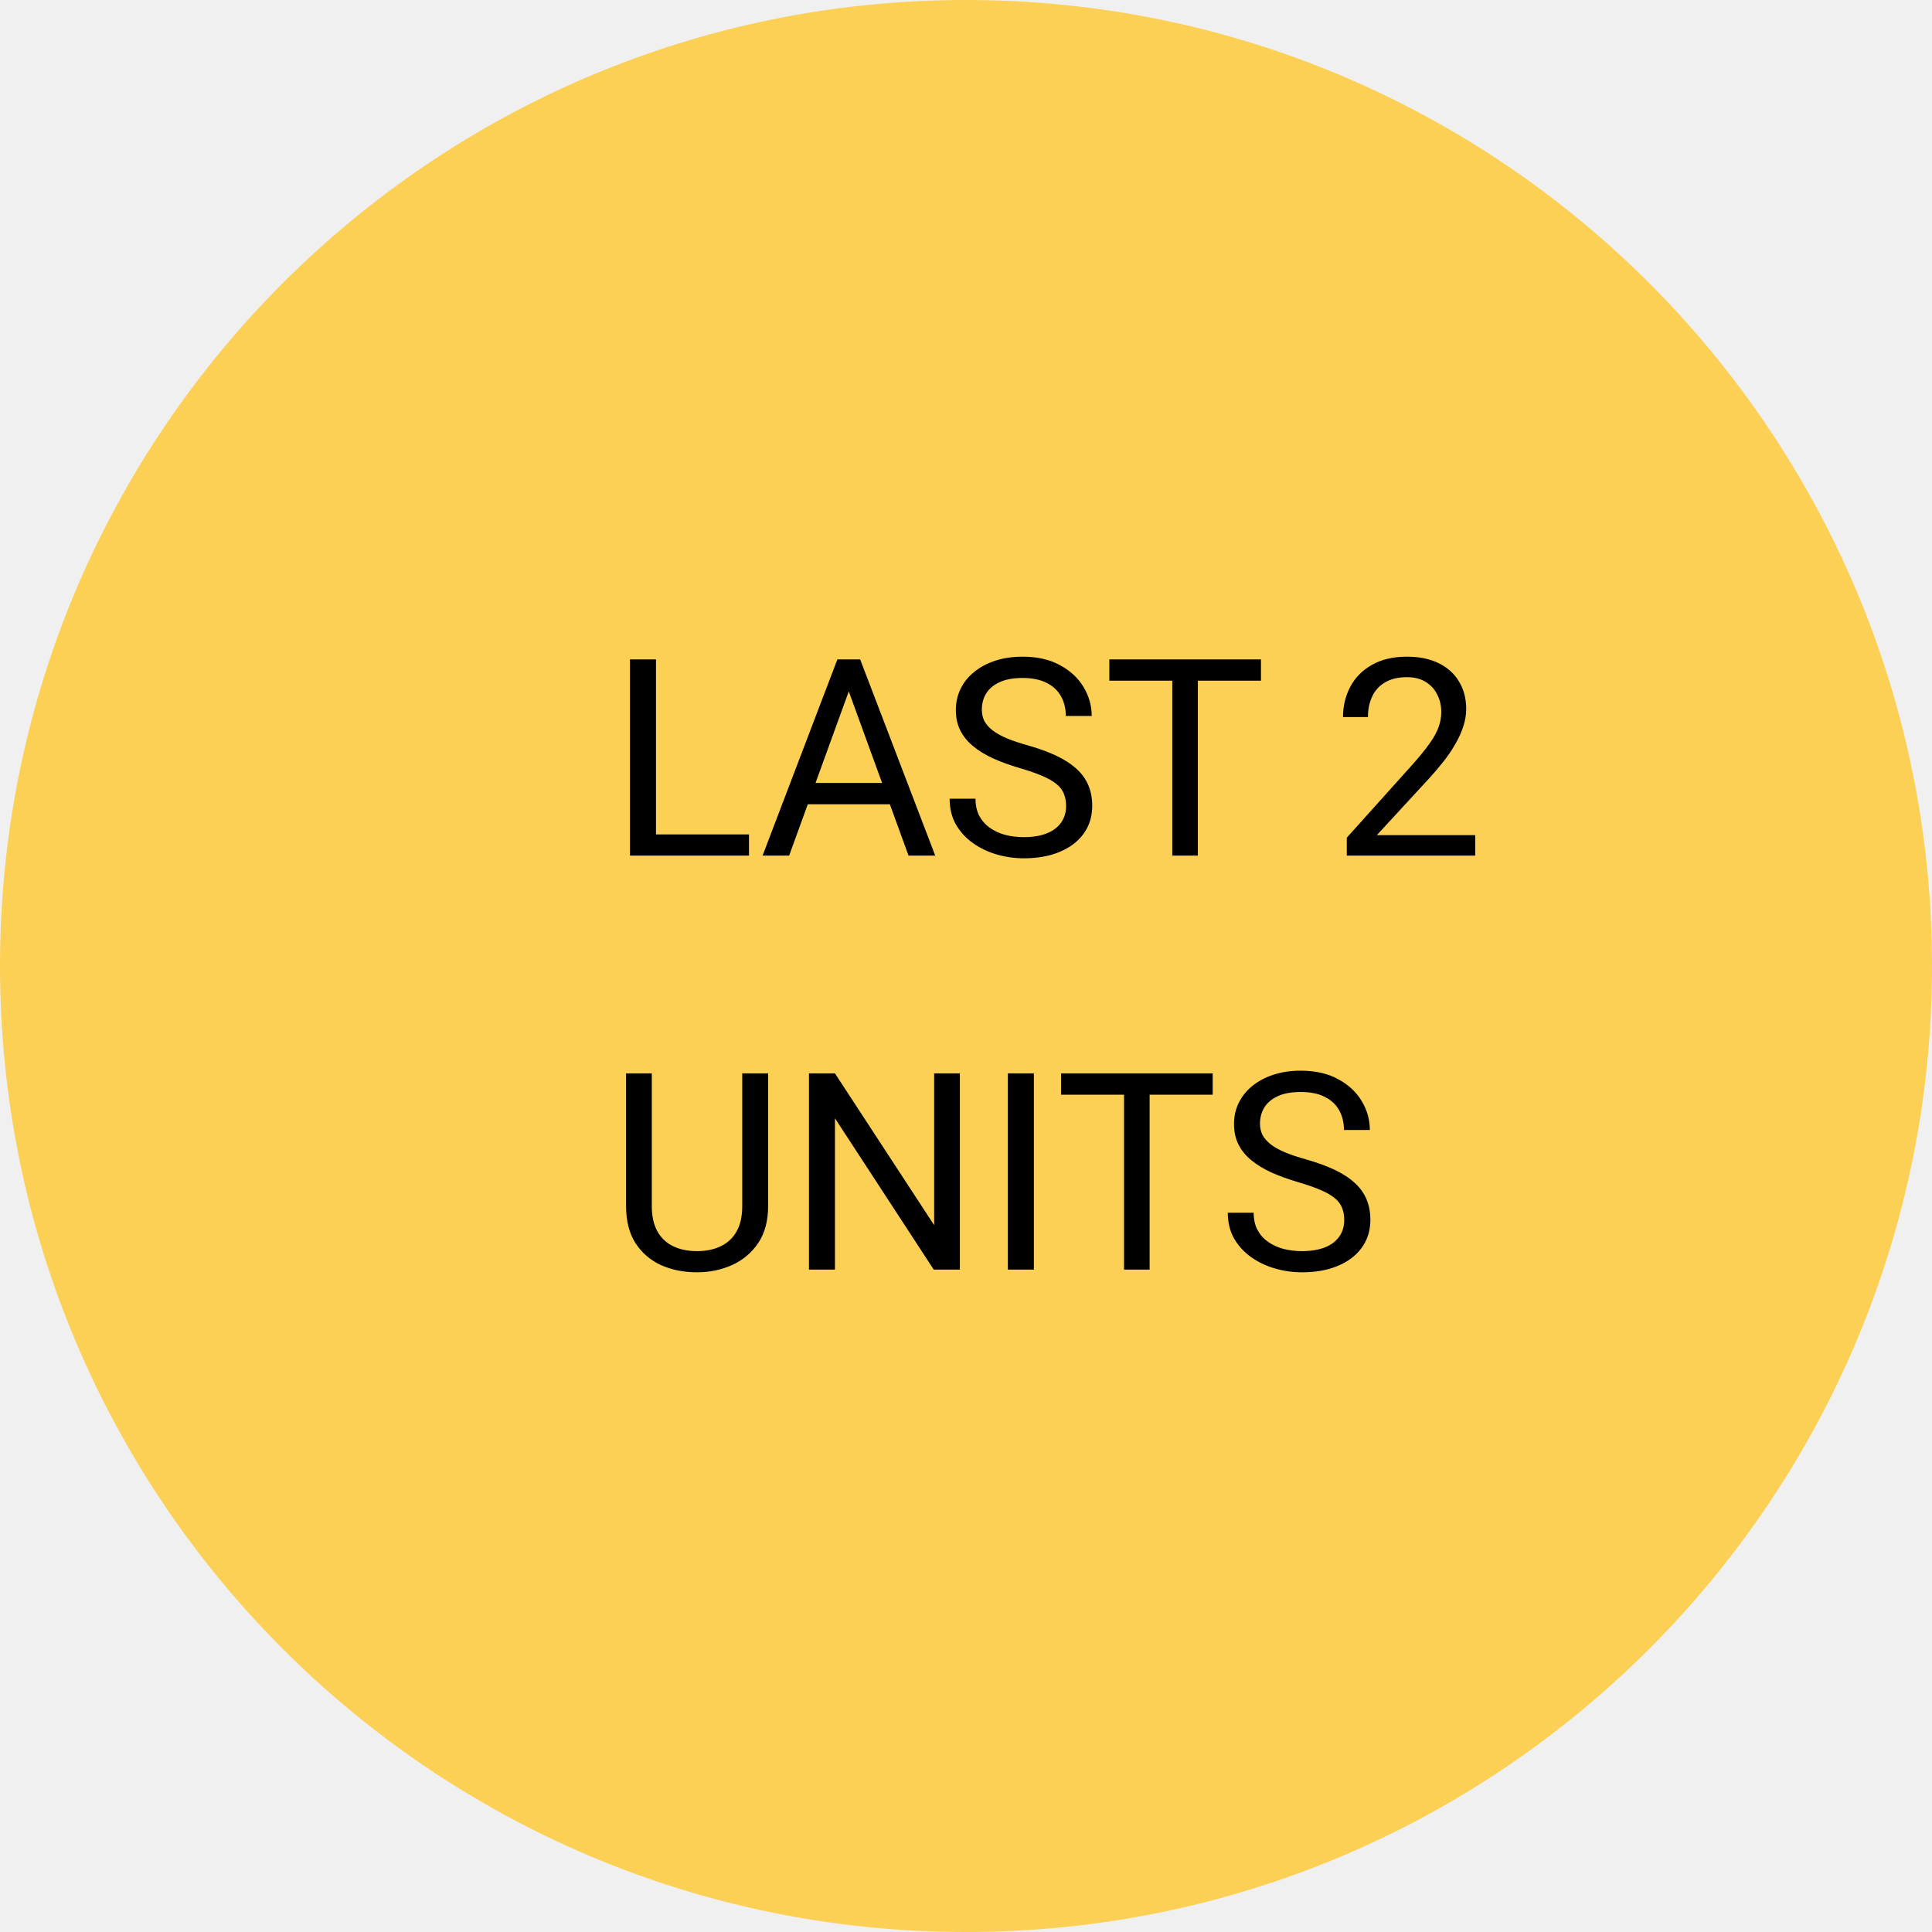
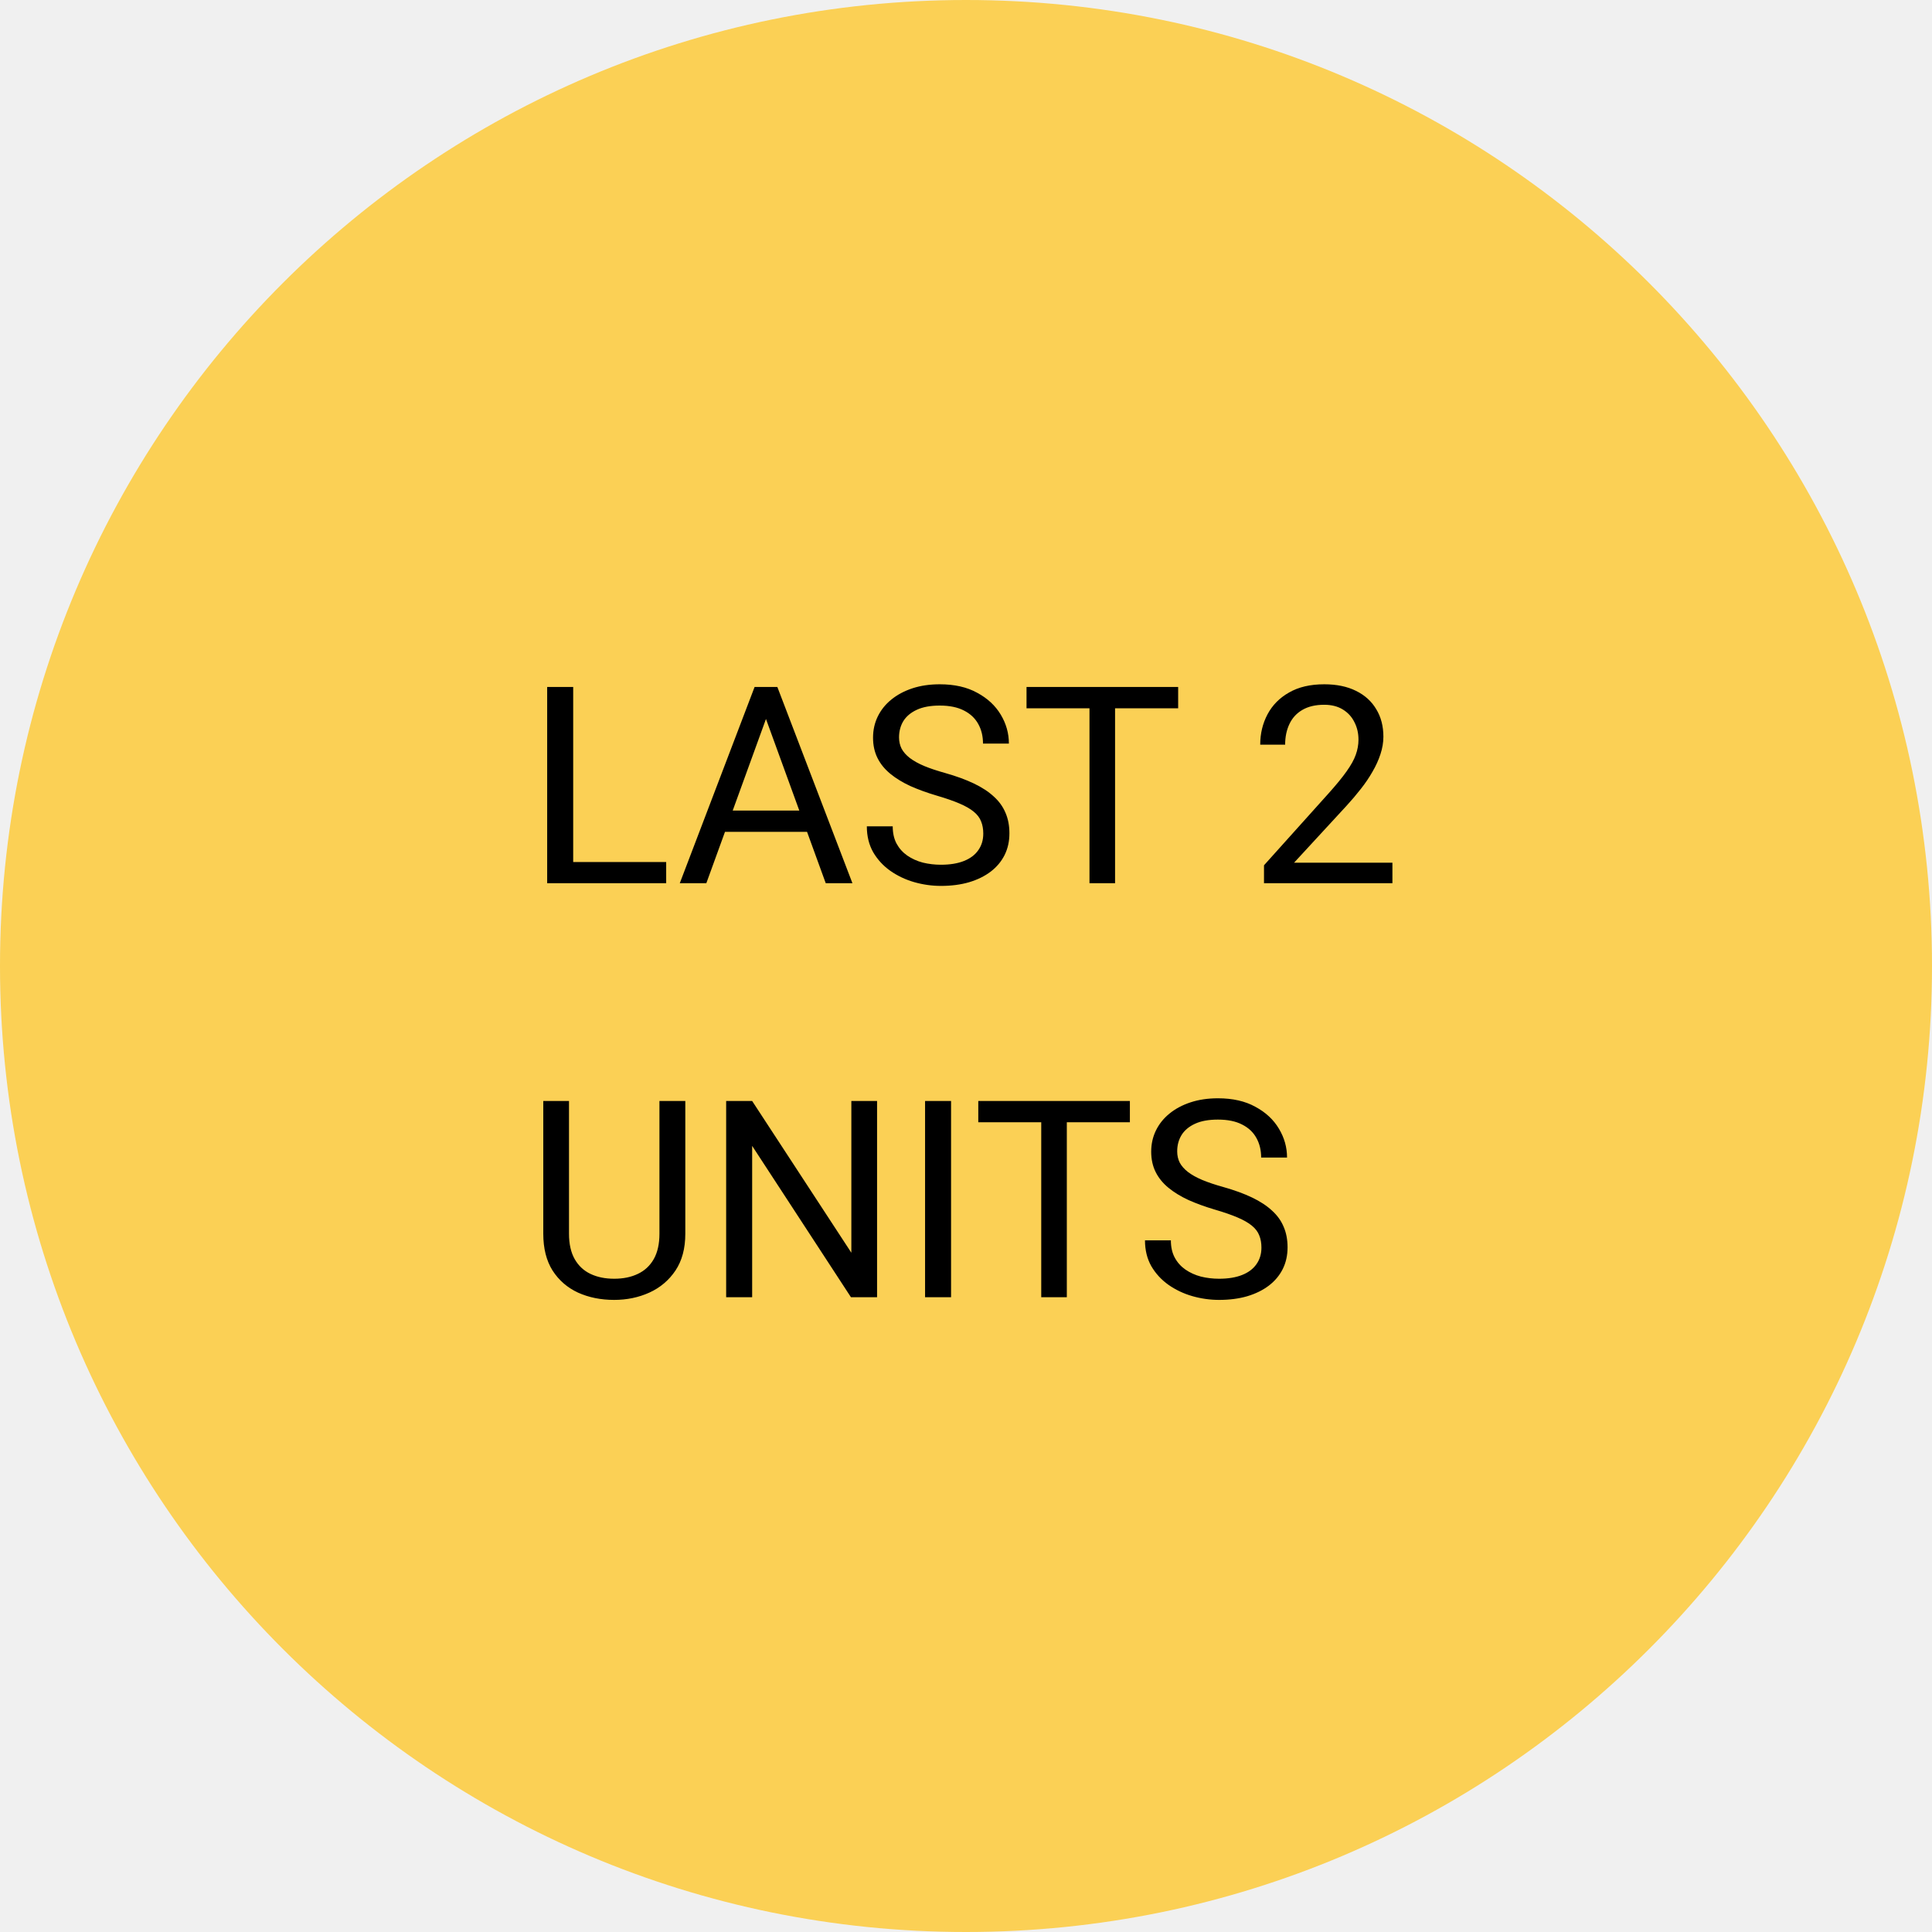
<svg xmlns="http://www.w3.org/2000/svg" width="70" height="70" viewBox="0 0 70 70" fill="none">
-   <g clip-path="url(#clip0_208_10)">
+   <g clip-path="url(#clip0_211_8)">
    <path d="M70 35C70 54.33 54.33 70 35 70C15.67 70 0 54.33 0 35C0 15.67 15.67 0 35 0C54.33 0 70 15.67 70 35Z" fill="#FBD055" />
-     <path d="M27.137 30.233V31H23.582V30.233H27.137ZM23.768 23.891V31H22.825V23.891H23.768ZM30.945 24.52L28.592 31H27.63L30.34 23.891H30.96L30.945 24.52ZM32.918 31L30.56 24.52L30.545 23.891H31.165L33.885 31H32.918ZM32.796 28.368V29.14H28.802V28.368H32.796ZM38.626 29.203C38.626 29.037 38.6 28.891 38.548 28.764C38.499 28.634 38.411 28.516 38.284 28.412C38.16 28.308 37.988 28.209 37.767 28.114C37.548 28.02 37.272 27.924 36.937 27.826C36.585 27.722 36.268 27.606 35.984 27.48C35.701 27.349 35.459 27.201 35.257 27.035C35.055 26.869 34.9 26.679 34.793 26.464C34.685 26.249 34.632 26.003 34.632 25.727C34.632 25.45 34.689 25.194 34.803 24.96C34.917 24.726 35.079 24.522 35.291 24.35C35.506 24.174 35.761 24.037 36.058 23.939C36.354 23.842 36.684 23.793 37.049 23.793C37.583 23.793 38.035 23.895 38.406 24.101C38.781 24.302 39.065 24.568 39.261 24.896C39.456 25.222 39.554 25.57 39.554 25.941H38.616C38.616 25.674 38.559 25.439 38.445 25.233C38.331 25.025 38.159 24.862 37.928 24.745C37.697 24.625 37.404 24.564 37.049 24.564C36.714 24.564 36.437 24.615 36.219 24.716C36.001 24.817 35.838 24.953 35.73 25.126C35.626 25.299 35.574 25.495 35.574 25.717C35.574 25.866 35.605 26.003 35.667 26.127C35.732 26.247 35.831 26.36 35.965 26.464C36.102 26.568 36.274 26.664 36.482 26.752C36.694 26.84 36.946 26.924 37.239 27.006C37.643 27.12 37.991 27.247 38.284 27.387C38.577 27.527 38.818 27.685 39.007 27.86C39.199 28.033 39.34 28.23 39.432 28.451C39.526 28.669 39.573 28.917 39.573 29.193C39.573 29.483 39.515 29.745 39.398 29.98C39.28 30.214 39.113 30.414 38.895 30.58C38.676 30.746 38.414 30.875 38.108 30.966C37.806 31.054 37.467 31.098 37.093 31.098C36.764 31.098 36.44 31.052 36.121 30.961C35.805 30.87 35.517 30.733 35.257 30.551C35 30.369 34.793 30.144 34.637 29.877C34.484 29.607 34.407 29.294 34.407 28.939H35.345C35.345 29.184 35.392 29.394 35.486 29.569C35.581 29.742 35.709 29.885 35.872 29.999C36.038 30.113 36.225 30.198 36.434 30.253C36.645 30.305 36.865 30.331 37.093 30.331C37.422 30.331 37.7 30.285 37.928 30.194C38.156 30.103 38.328 29.973 38.445 29.804C38.566 29.634 38.626 29.434 38.626 29.203ZM43.401 23.891V31H42.474V23.891H43.401ZM45.687 23.891V24.662H40.193V23.891H45.687ZM53.45 30.258V31H48.797V30.351L51.126 27.758C51.412 27.439 51.634 27.169 51.79 26.947C51.95 26.723 52.06 26.523 52.122 26.347C52.187 26.168 52.22 25.985 52.22 25.8C52.22 25.565 52.171 25.354 52.073 25.165C51.979 24.973 51.839 24.82 51.653 24.706C51.468 24.592 51.243 24.535 50.98 24.535C50.664 24.535 50.4 24.597 50.188 24.721C49.98 24.841 49.824 25.01 49.72 25.229C49.616 25.447 49.563 25.697 49.563 25.98H48.66C48.66 25.58 48.748 25.214 48.924 24.882C49.1 24.55 49.36 24.286 49.705 24.091C50.05 23.892 50.475 23.793 50.98 23.793C51.429 23.793 51.813 23.873 52.132 24.032C52.451 24.189 52.695 24.41 52.864 24.696C53.037 24.98 53.123 25.311 53.123 25.692C53.123 25.901 53.087 26.112 53.016 26.327C52.947 26.539 52.851 26.75 52.727 26.962C52.607 27.174 52.465 27.382 52.303 27.587C52.143 27.792 51.972 27.994 51.79 28.192L49.886 30.258H53.45ZM26.893 38.891H27.83V43.7C27.83 44.234 27.711 44.678 27.474 45.033C27.236 45.388 26.92 45.655 26.526 45.834C26.136 46.01 25.711 46.098 25.252 46.098C24.77 46.098 24.334 46.01 23.943 45.834C23.556 45.655 23.248 45.388 23.02 45.033C22.796 44.678 22.684 44.234 22.684 43.7V38.891H23.616V43.7C23.616 44.071 23.685 44.377 23.821 44.618C23.958 44.859 24.148 45.038 24.393 45.155C24.64 45.273 24.926 45.331 25.252 45.331C25.581 45.331 25.867 45.273 26.111 45.155C26.359 45.038 26.551 44.859 26.688 44.618C26.824 44.377 26.893 44.071 26.893 43.7V38.891ZM34.778 38.891V46H33.831L30.252 40.517V46H29.31V38.891H30.252L33.846 44.389V38.891H34.778ZM37.459 38.891V46H36.517V38.891H37.459ZM41.653 38.891V46H40.726V38.891H41.653ZM43.938 38.891V39.662H38.445V38.891H43.938ZM48.704 44.203C48.704 44.037 48.678 43.891 48.626 43.764C48.577 43.633 48.489 43.516 48.362 43.412C48.239 43.308 48.066 43.209 47.845 43.114C47.627 43.02 47.35 42.924 47.015 42.826C46.663 42.722 46.346 42.606 46.062 42.48C45.779 42.349 45.537 42.201 45.335 42.035C45.133 41.869 44.978 41.679 44.871 41.464C44.764 41.249 44.71 41.003 44.71 40.727C44.71 40.45 44.767 40.194 44.881 39.96C44.995 39.726 45.158 39.522 45.369 39.35C45.584 39.174 45.84 39.037 46.136 38.94C46.432 38.842 46.762 38.793 47.127 38.793C47.661 38.793 48.113 38.895 48.484 39.101C48.859 39.302 49.144 39.568 49.339 39.897C49.534 40.222 49.632 40.57 49.632 40.941H48.694C48.694 40.675 48.637 40.438 48.523 40.233C48.41 40.025 48.237 39.862 48.006 39.745C47.775 39.625 47.482 39.565 47.127 39.565C46.792 39.565 46.515 39.615 46.297 39.716C46.079 39.817 45.916 39.953 45.809 40.126C45.704 40.298 45.652 40.495 45.652 40.717C45.652 40.867 45.683 41.003 45.745 41.127C45.81 41.247 45.91 41.36 46.043 41.464C46.18 41.568 46.352 41.664 46.56 41.752C46.772 41.84 47.024 41.925 47.317 42.006C47.721 42.12 48.069 42.247 48.362 42.387C48.655 42.527 48.896 42.685 49.085 42.86C49.277 43.033 49.419 43.23 49.51 43.451C49.604 43.669 49.651 43.917 49.651 44.193C49.651 44.483 49.593 44.745 49.476 44.98C49.358 45.214 49.191 45.414 48.973 45.58C48.755 45.746 48.492 45.875 48.187 45.966C47.884 46.054 47.545 46.098 47.171 46.098C46.842 46.098 46.518 46.052 46.199 45.961C45.883 45.87 45.595 45.733 45.335 45.551C45.078 45.368 44.871 45.144 44.715 44.877C44.562 44.607 44.485 44.294 44.485 43.94H45.423C45.423 44.184 45.47 44.394 45.565 44.569C45.659 44.742 45.787 44.885 45.95 44.999C46.116 45.113 46.303 45.198 46.512 45.253C46.723 45.305 46.943 45.331 47.171 45.331C47.5 45.331 47.778 45.285 48.006 45.194C48.234 45.103 48.406 44.973 48.523 44.804C48.644 44.634 48.704 44.434 48.704 44.203Z" fill="black" />
+     <path d="M24.137 31.233V32H20.582V31.233H24.137ZM20.768 24.891V32H19.825V24.891H20.768ZM27.945 25.52L25.592 32H24.63L27.34 24.891H27.96L27.945 25.52ZM29.918 32L27.56 25.52L27.545 24.891H28.165L30.885 32H29.918ZM29.796 29.368V30.14H25.802V29.368H29.796ZM35.626 30.203C35.626 30.037 35.6 29.891 35.548 29.764C35.499 29.634 35.411 29.516 35.284 29.412C35.16 29.308 34.988 29.209 34.767 29.114C34.548 29.02 34.272 28.924 33.937 28.826C33.585 28.722 33.268 28.606 32.984 28.48C32.701 28.349 32.459 28.201 32.257 28.035C32.055 27.869 31.9 27.679 31.793 27.464C31.686 27.249 31.632 27.003 31.632 26.727C31.632 26.45 31.689 26.194 31.803 25.96C31.917 25.726 32.079 25.522 32.291 25.35C32.506 25.174 32.761 25.037 33.058 24.939C33.354 24.842 33.684 24.793 34.049 24.793C34.583 24.793 35.035 24.895 35.406 25.101C35.781 25.302 36.065 25.568 36.261 25.896C36.456 26.222 36.554 26.57 36.554 26.941H35.616C35.616 26.674 35.559 26.439 35.445 26.233C35.331 26.025 35.159 25.862 34.928 25.745C34.697 25.625 34.404 25.564 34.049 25.564C33.714 25.564 33.437 25.615 33.219 25.716C33.001 25.817 32.838 25.953 32.73 26.126C32.626 26.299 32.574 26.495 32.574 26.717C32.574 26.866 32.605 27.003 32.667 27.127C32.732 27.247 32.831 27.36 32.965 27.464C33.102 27.568 33.274 27.664 33.482 27.752C33.694 27.84 33.946 27.924 34.239 28.006C34.643 28.12 34.991 28.247 35.284 28.387C35.577 28.527 35.818 28.685 36.007 28.86C36.199 29.033 36.34 29.23 36.432 29.451C36.526 29.669 36.573 29.917 36.573 30.193C36.573 30.483 36.515 30.745 36.398 30.98C36.28 31.214 36.113 31.414 35.895 31.58C35.676 31.746 35.414 31.875 35.108 31.966C34.806 32.054 34.467 32.098 34.093 32.098C33.764 32.098 33.44 32.052 33.121 31.961C32.805 31.87 32.517 31.733 32.257 31.551C32 31.369 31.793 31.144 31.637 30.877C31.484 30.607 31.407 30.294 31.407 29.939H32.345C32.345 30.184 32.392 30.394 32.486 30.569C32.581 30.742 32.709 30.885 32.872 30.999C33.038 31.113 33.225 31.198 33.434 31.253C33.645 31.305 33.865 31.331 34.093 31.331C34.422 31.331 34.7 31.285 34.928 31.194C35.156 31.103 35.328 30.973 35.445 30.804C35.566 30.634 35.626 30.434 35.626 30.203ZM40.401 24.891V32H39.474V24.891H40.401ZM42.687 24.891V25.662H37.193V24.891H42.687ZM50.45 31.258V32H45.797V31.351L48.126 28.758C48.412 28.439 48.634 28.169 48.79 27.947C48.95 27.723 49.06 27.523 49.122 27.347C49.187 27.168 49.22 26.985 49.22 26.8C49.22 26.565 49.171 26.354 49.073 26.165C48.979 25.973 48.839 25.82 48.653 25.706C48.468 25.592 48.243 25.535 47.98 25.535C47.664 25.535 47.4 25.597 47.188 25.721C46.98 25.841 46.824 26.01 46.72 26.229C46.616 26.447 46.563 26.697 46.563 26.98H45.66C45.66 26.58 45.748 26.214 45.924 25.882C46.1 25.55 46.36 25.286 46.705 25.091C47.05 24.892 47.475 24.793 47.98 24.793C48.429 24.793 48.813 24.873 49.132 25.032C49.451 25.189 49.695 25.41 49.864 25.696C50.037 25.98 50.123 26.311 50.123 26.692C50.123 26.901 50.087 27.112 50.016 27.327C49.947 27.539 49.851 27.75 49.727 27.962C49.607 28.174 49.465 28.382 49.303 28.587C49.143 28.792 48.972 28.994 48.79 29.192L46.886 31.258H50.45ZM23.893 39.891H24.83V44.7C24.83 45.234 24.711 45.678 24.474 46.033C24.236 46.388 23.92 46.655 23.526 46.834C23.136 47.01 22.711 47.098 22.252 47.098C21.77 47.098 21.334 47.01 20.943 46.834C20.556 46.655 20.248 46.388 20.02 46.033C19.796 45.678 19.684 45.234 19.684 44.7V39.891H20.616V44.7C20.616 45.071 20.685 45.377 20.821 45.618C20.958 45.859 21.148 46.038 21.393 46.155C21.64 46.273 21.926 46.331 22.252 46.331C22.581 46.331 22.867 46.273 23.111 46.155C23.359 46.038 23.551 45.859 23.688 45.618C23.824 45.377 23.893 45.071 23.893 44.7V39.891ZM31.778 39.891V47H30.831L27.252 41.517V47H26.31V39.891H27.252L30.846 45.389V39.891H31.778ZM34.459 39.891V47H33.517V39.891H34.459ZM38.653 39.891V47H37.726V39.891H38.653ZM40.938 39.891V40.662H35.445V39.891H40.938ZM45.704 45.203C45.704 45.037 45.678 44.891 45.626 44.764C45.577 44.633 45.489 44.516 45.362 44.412C45.239 44.308 45.066 44.209 44.845 44.114C44.627 44.02 44.35 43.924 44.015 43.826C43.663 43.722 43.346 43.606 43.062 43.48C42.779 43.349 42.537 43.201 42.335 43.035C42.133 42.869 41.978 42.679 41.871 42.464C41.764 42.249 41.71 42.003 41.71 41.727C41.71 41.45 41.767 41.194 41.881 40.96C41.995 40.726 42.158 40.522 42.369 40.35C42.584 40.174 42.84 40.037 43.136 39.94C43.432 39.842 43.762 39.793 44.127 39.793C44.661 39.793 45.113 39.895 45.484 40.101C45.859 40.302 46.144 40.568 46.339 40.897C46.534 41.222 46.632 41.57 46.632 41.941H45.694C45.694 41.675 45.637 41.438 45.523 41.233C45.41 41.025 45.237 40.862 45.006 40.745C44.775 40.625 44.482 40.565 44.127 40.565C43.792 40.565 43.515 40.615 43.297 40.716C43.079 40.817 42.916 40.953 42.809 41.126C42.704 41.298 42.652 41.495 42.652 41.717C42.652 41.867 42.683 42.003 42.745 42.127C42.81 42.247 42.91 42.36 43.043 42.464C43.18 42.568 43.352 42.664 43.56 42.752C43.772 42.84 44.024 42.925 44.317 43.006C44.721 43.12 45.069 43.247 45.362 43.387C45.655 43.527 45.896 43.685 46.085 43.86C46.277 44.033 46.419 44.23 46.51 44.451C46.604 44.669 46.651 44.917 46.651 45.193C46.651 45.483 46.593 45.745 46.476 45.98C46.358 46.214 46.191 46.414 45.973 46.58C45.755 46.746 45.492 46.875 45.187 46.966C44.884 47.054 44.545 47.098 44.171 47.098C43.842 47.098 43.518 47.052 43.199 46.961C42.883 46.87 42.595 46.733 42.335 46.551C42.078 46.368 41.871 46.144 41.715 45.877C41.562 45.607 41.485 45.294 41.485 44.94H42.423C42.423 45.184 42.47 45.394 42.565 45.569C42.659 45.742 42.787 45.885 42.95 45.999C43.116 46.113 43.303 46.198 43.512 46.253C43.723 46.305 43.943 46.331 44.171 46.331C44.5 46.331 44.778 46.285 45.006 46.194C45.234 46.103 45.406 45.973 45.523 45.804C45.644 45.634 45.704 45.434 45.704 45.203Z" fill="black" />
  </g>
  <defs>
-     <clipPath id="clip0_208_10">
+     <clipPath id="clip0_211_8">
      <rect width="70" height="70" fill="white" />
    </clipPath>
  </defs>
</svg>
